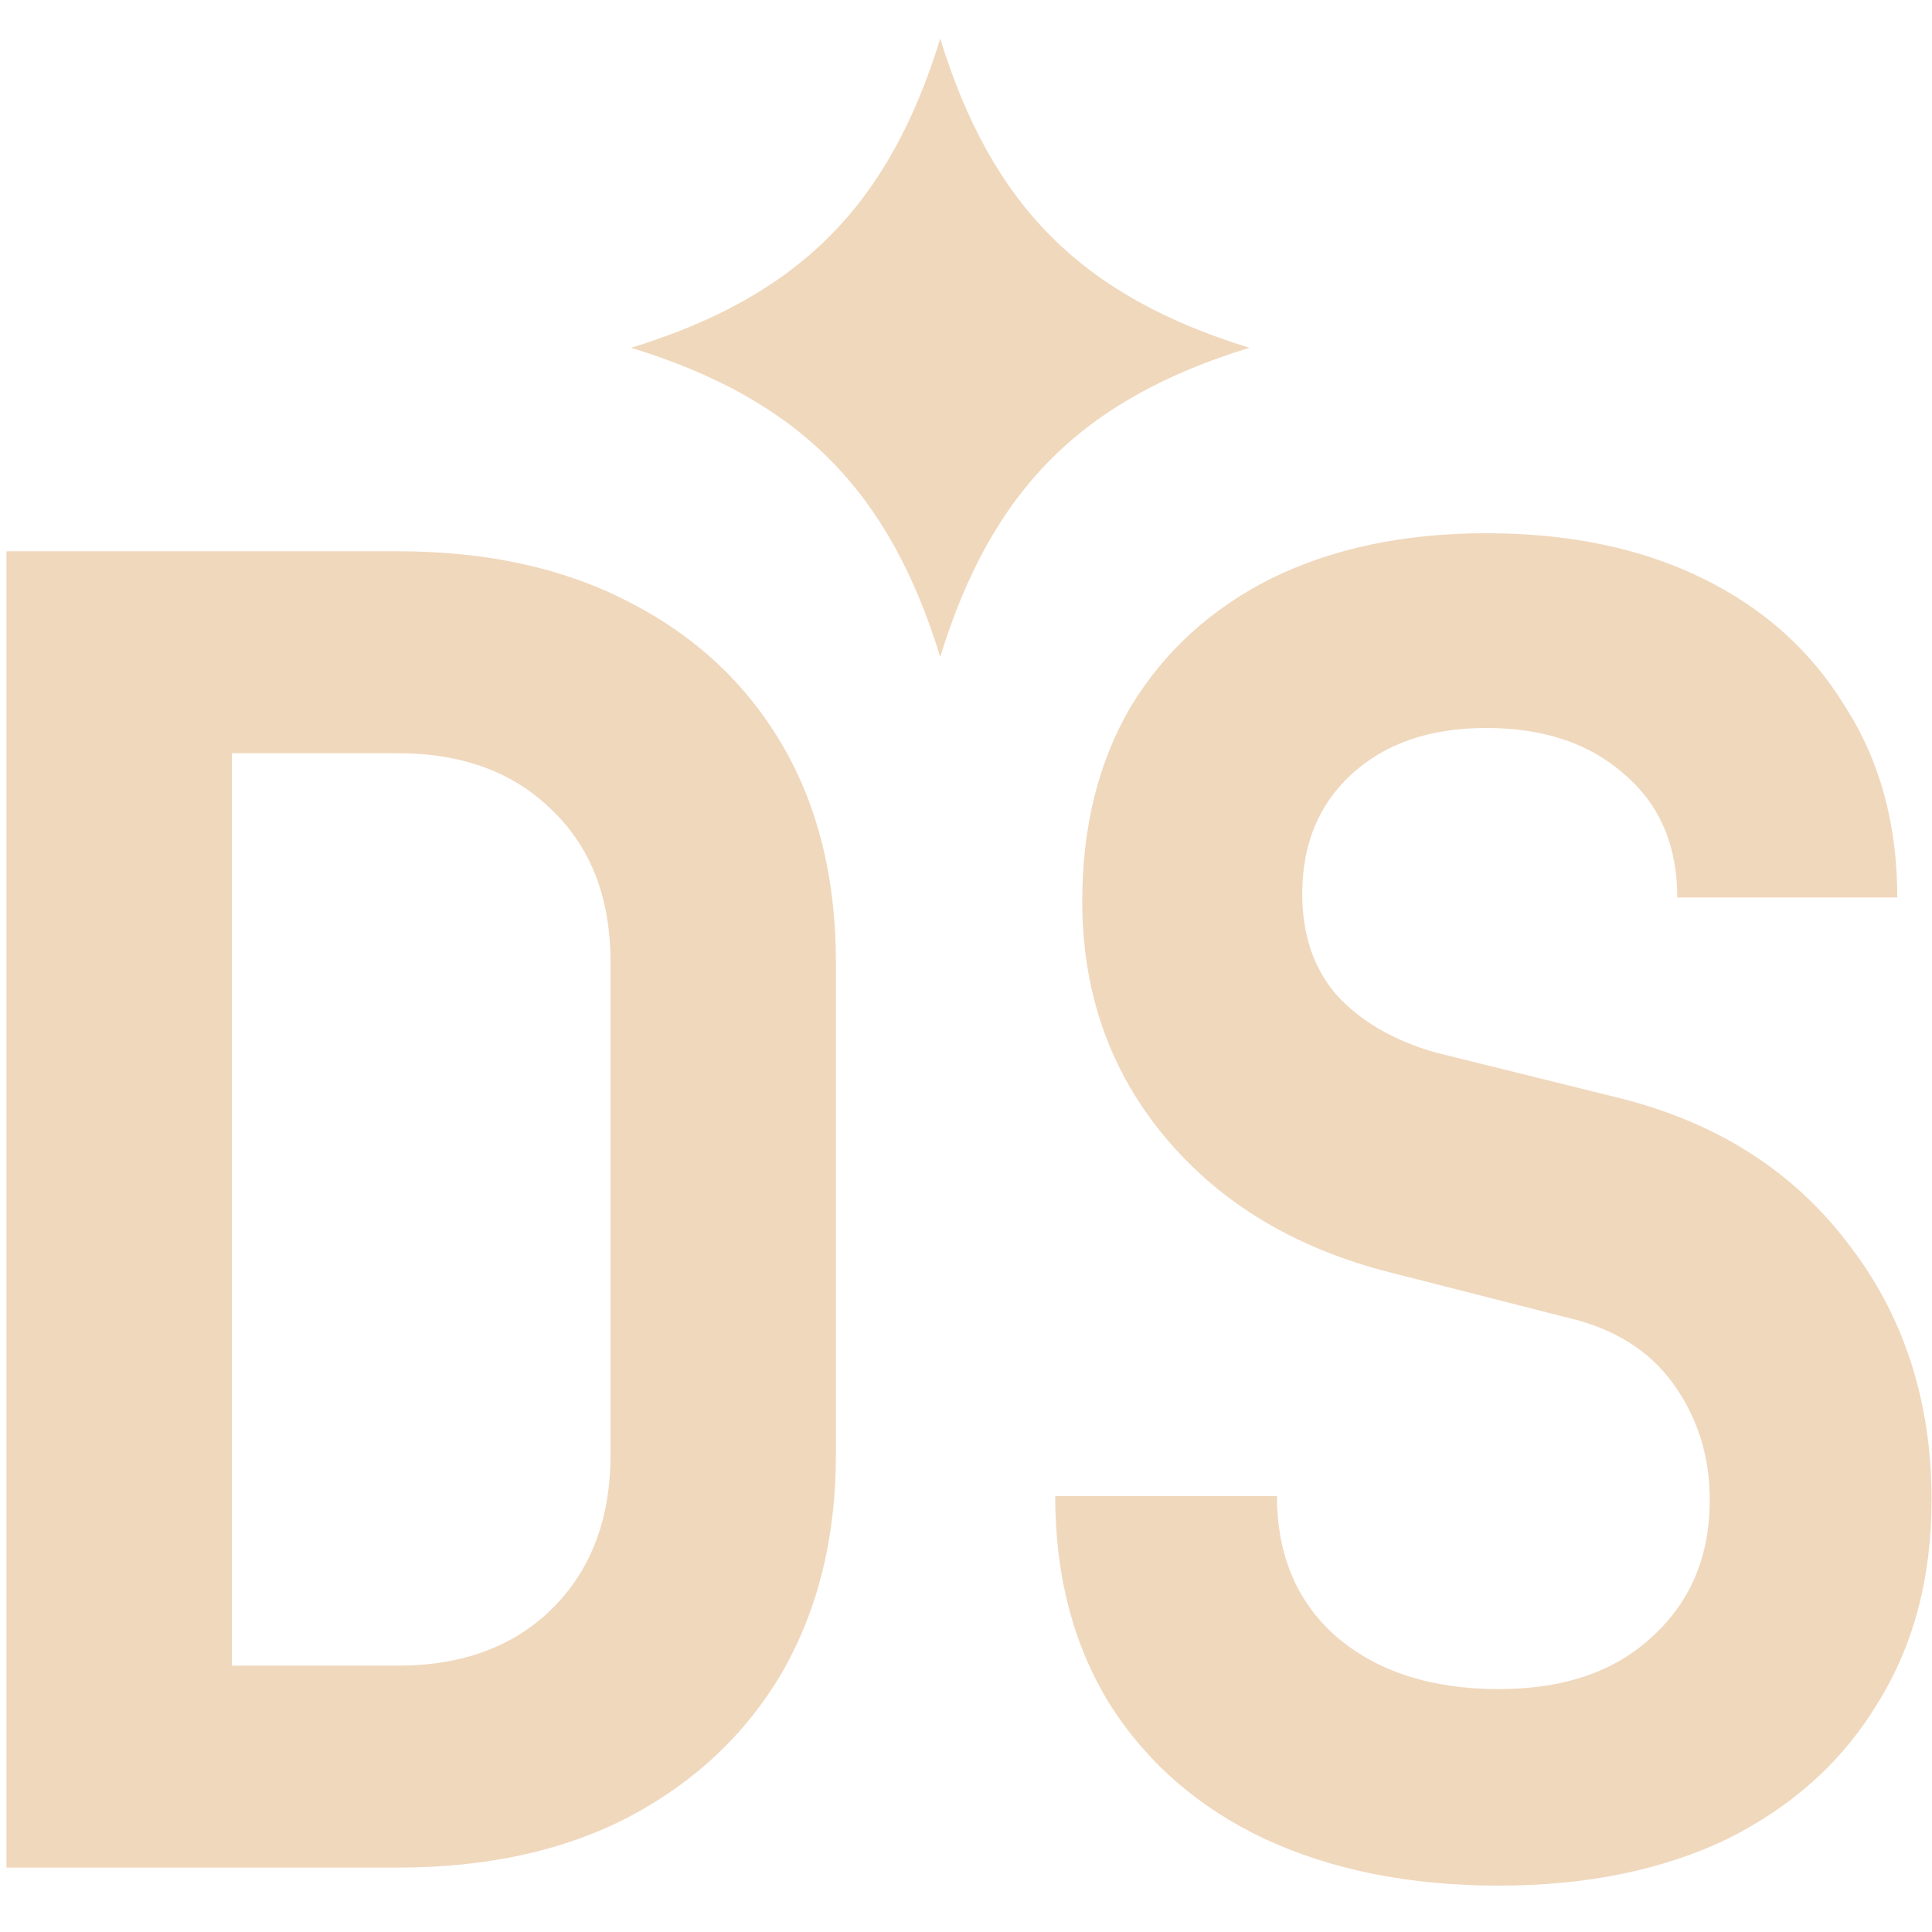
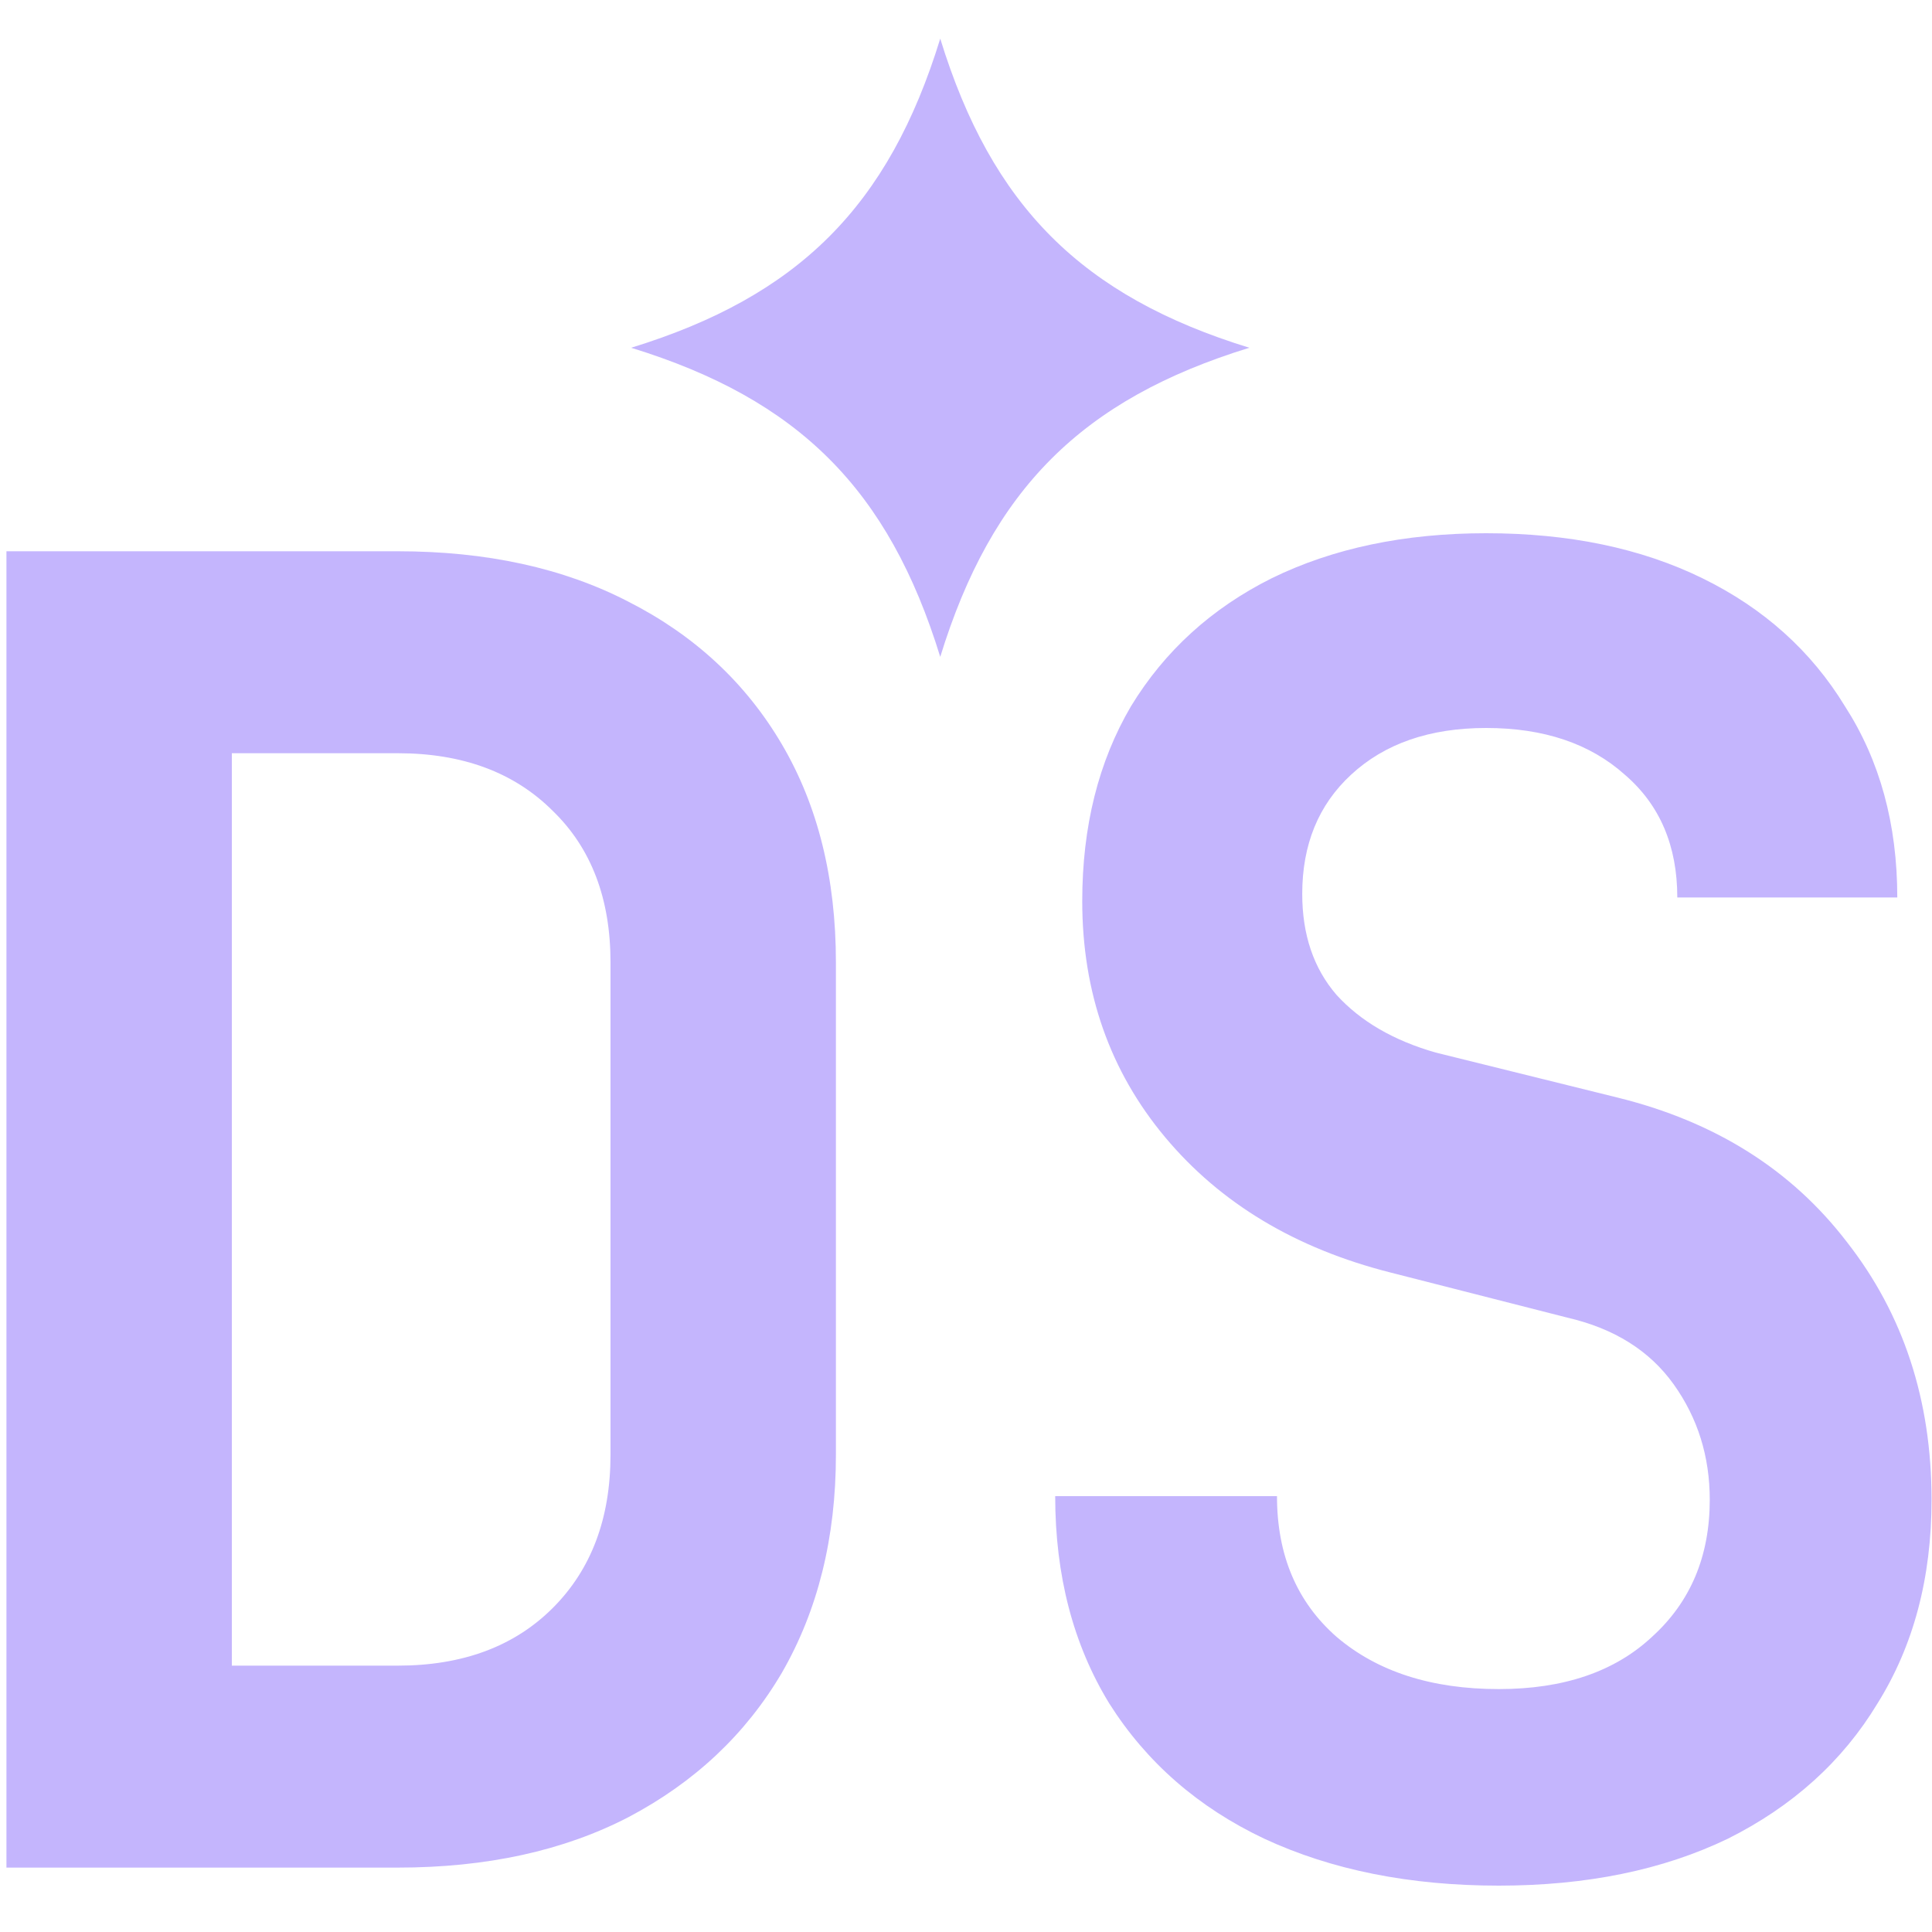
<svg xmlns="http://www.w3.org/2000/svg" width="150" height="150" viewBox="0 0 150 150" fill="none">
-   <path d="M0.5 145V42.8H30.88C37.787 42.8 43.76 44.107 48.8 46.72C53.933 49.333 57.9 53.02 60.7 57.78C63.5 62.54 64.9 68.187 64.9 74.72V112.94C64.9 119.38 63.5 125.027 60.7 129.88C57.9 134.64 53.933 138.373 48.8 141.08C43.76 143.693 37.787 145 30.88 145H0.5ZM18 129.32H30.88C35.92 129.32 39.933 127.827 42.92 124.84C45.907 121.853 47.4 117.887 47.4 112.94V74.72C47.4 69.773 45.907 65.853 42.92 62.96C39.933 59.973 35.92 58.48 30.88 58.48H18V129.32ZM116.365 146.4C109.459 146.4 103.392 145.187 98.165 142.76C93.032 140.333 89.019 136.833 86.125 132.26C83.325 127.687 81.925 122.32 81.925 116.16H99.145C99.145 120.733 100.685 124.373 103.765 127.08C106.939 129.787 111.139 131.14 116.365 131.14C121.405 131.14 125.372 129.787 128.265 127.08C131.252 124.373 132.745 120.827 132.745 116.44C132.745 113.08 131.812 110.093 129.945 107.48C128.079 104.867 125.325 103.14 121.685 102.3L107.965 98.8C100.592 96.933 94.759 93.433 90.465 88.3C86.172 83.167 84.025 77.053 84.025 69.96C84.025 64.173 85.285 59.133 87.805 54.84C90.419 50.547 94.059 47.233 98.725 44.9C103.485 42.567 109.039 41.4 115.385 41.4C121.825 41.4 127.425 42.567 132.185 44.9C136.945 47.233 140.632 50.547 143.245 54.84C145.952 59.04 147.305 63.987 147.305 69.68H130.225C130.225 65.667 128.872 62.493 126.165 60.16C123.459 57.733 119.865 56.52 115.385 56.52C110.999 56.52 107.499 57.733 104.885 60.16C102.365 62.493 101.105 65.573 101.105 69.4C101.105 72.573 101.992 75.187 103.765 77.24C105.632 79.293 108.199 80.787 111.465 81.72L125.605 85.22C133.165 87.087 139.092 90.82 143.385 96.42C147.772 102.02 149.965 108.693 149.965 116.44C149.965 122.507 148.565 127.78 145.765 132.26C143.059 136.74 139.185 140.24 134.145 142.76C129.105 145.187 123.179 146.4 116.365 146.4Z" fill="#F0D8BD" />
-   <path fill-rule="evenodd" clip-rule="evenodd" d="M73 3C77 16 84 23 97 27C84 31 77 38 73 51C69 38 62 31 49 27C62 23 69 16 73 3Z" fill="#F0D8BD" />
+   <path d="M0.5 145V42.8H30.88C37.787 42.8 43.76 44.107 48.8 46.72C53.933 49.333 57.9 53.02 60.7 57.78C63.5 62.54 64.9 68.187 64.9 74.72V112.94C64.9 119.38 63.5 125.027 60.7 129.88C57.9 134.64 53.933 138.373 48.8 141.08C43.76 143.693 37.787 145 30.88 145H0.5ZM18 129.32H30.88C35.92 129.32 39.933 127.827 42.92 124.84C45.907 121.853 47.4 117.887 47.4 112.94V74.72C47.4 69.773 45.907 65.853 42.92 62.96C39.933 59.973 35.92 58.48 30.88 58.48H18V129.32ZM116.365 146.4C109.459 146.4 103.392 145.187 98.165 142.76C93.032 140.333 89.019 136.833 86.125 132.26C83.325 127.687 81.925 122.32 81.925 116.16H99.145C99.145 120.733 100.685 124.373 103.765 127.08C106.939 129.787 111.139 131.14 116.365 131.14C121.405 131.14 125.372 129.787 128.265 127.08C131.252 124.373 132.745 120.827 132.745 116.44C132.745 113.08 131.812 110.093 129.945 107.48C128.079 104.867 125.325 103.14 121.685 102.3L107.965 98.8C100.592 96.933 94.759 93.433 90.465 88.3C86.172 83.167 84.025 77.053 84.025 69.96C84.025 64.173 85.285 59.133 87.805 54.84C90.419 50.547 94.059 47.233 98.725 44.9C103.485 42.567 109.039 41.4 115.385 41.4C121.825 41.4 127.425 42.567 132.185 44.9C136.945 47.233 140.632 50.547 143.245 54.84C145.952 59.04 147.305 63.987 147.305 69.68H130.225C130.225 65.667 128.872 62.493 126.165 60.16C123.459 57.733 119.865 56.52 115.385 56.52C110.999 56.52 107.499 57.733 104.885 60.16C102.365 62.493 101.105 65.573 101.105 69.4C101.105 72.573 101.992 75.187 103.765 77.24C105.632 79.293 108.199 80.787 111.465 81.72L125.605 85.22C133.165 87.087 139.092 90.82 143.385 96.42C147.772 102.02 149.965 108.693 149.965 116.44C149.965 122.507 148.565 127.78 145.765 132.26C143.059 136.74 139.185 140.24 134.145 142.76C129.105 145.187 123.179 146.4 116.365 146.4Z" fill="#C4B5FD" />
+   <path fill-rule="evenodd" clip-rule="evenodd" d="M73 3C77 16 84 23 97 27C84 31 77 38 73 51C69 38 62 31 49 27C62 23 69 16 73 3Z" fill="#C4B5FD" />
</svg>
